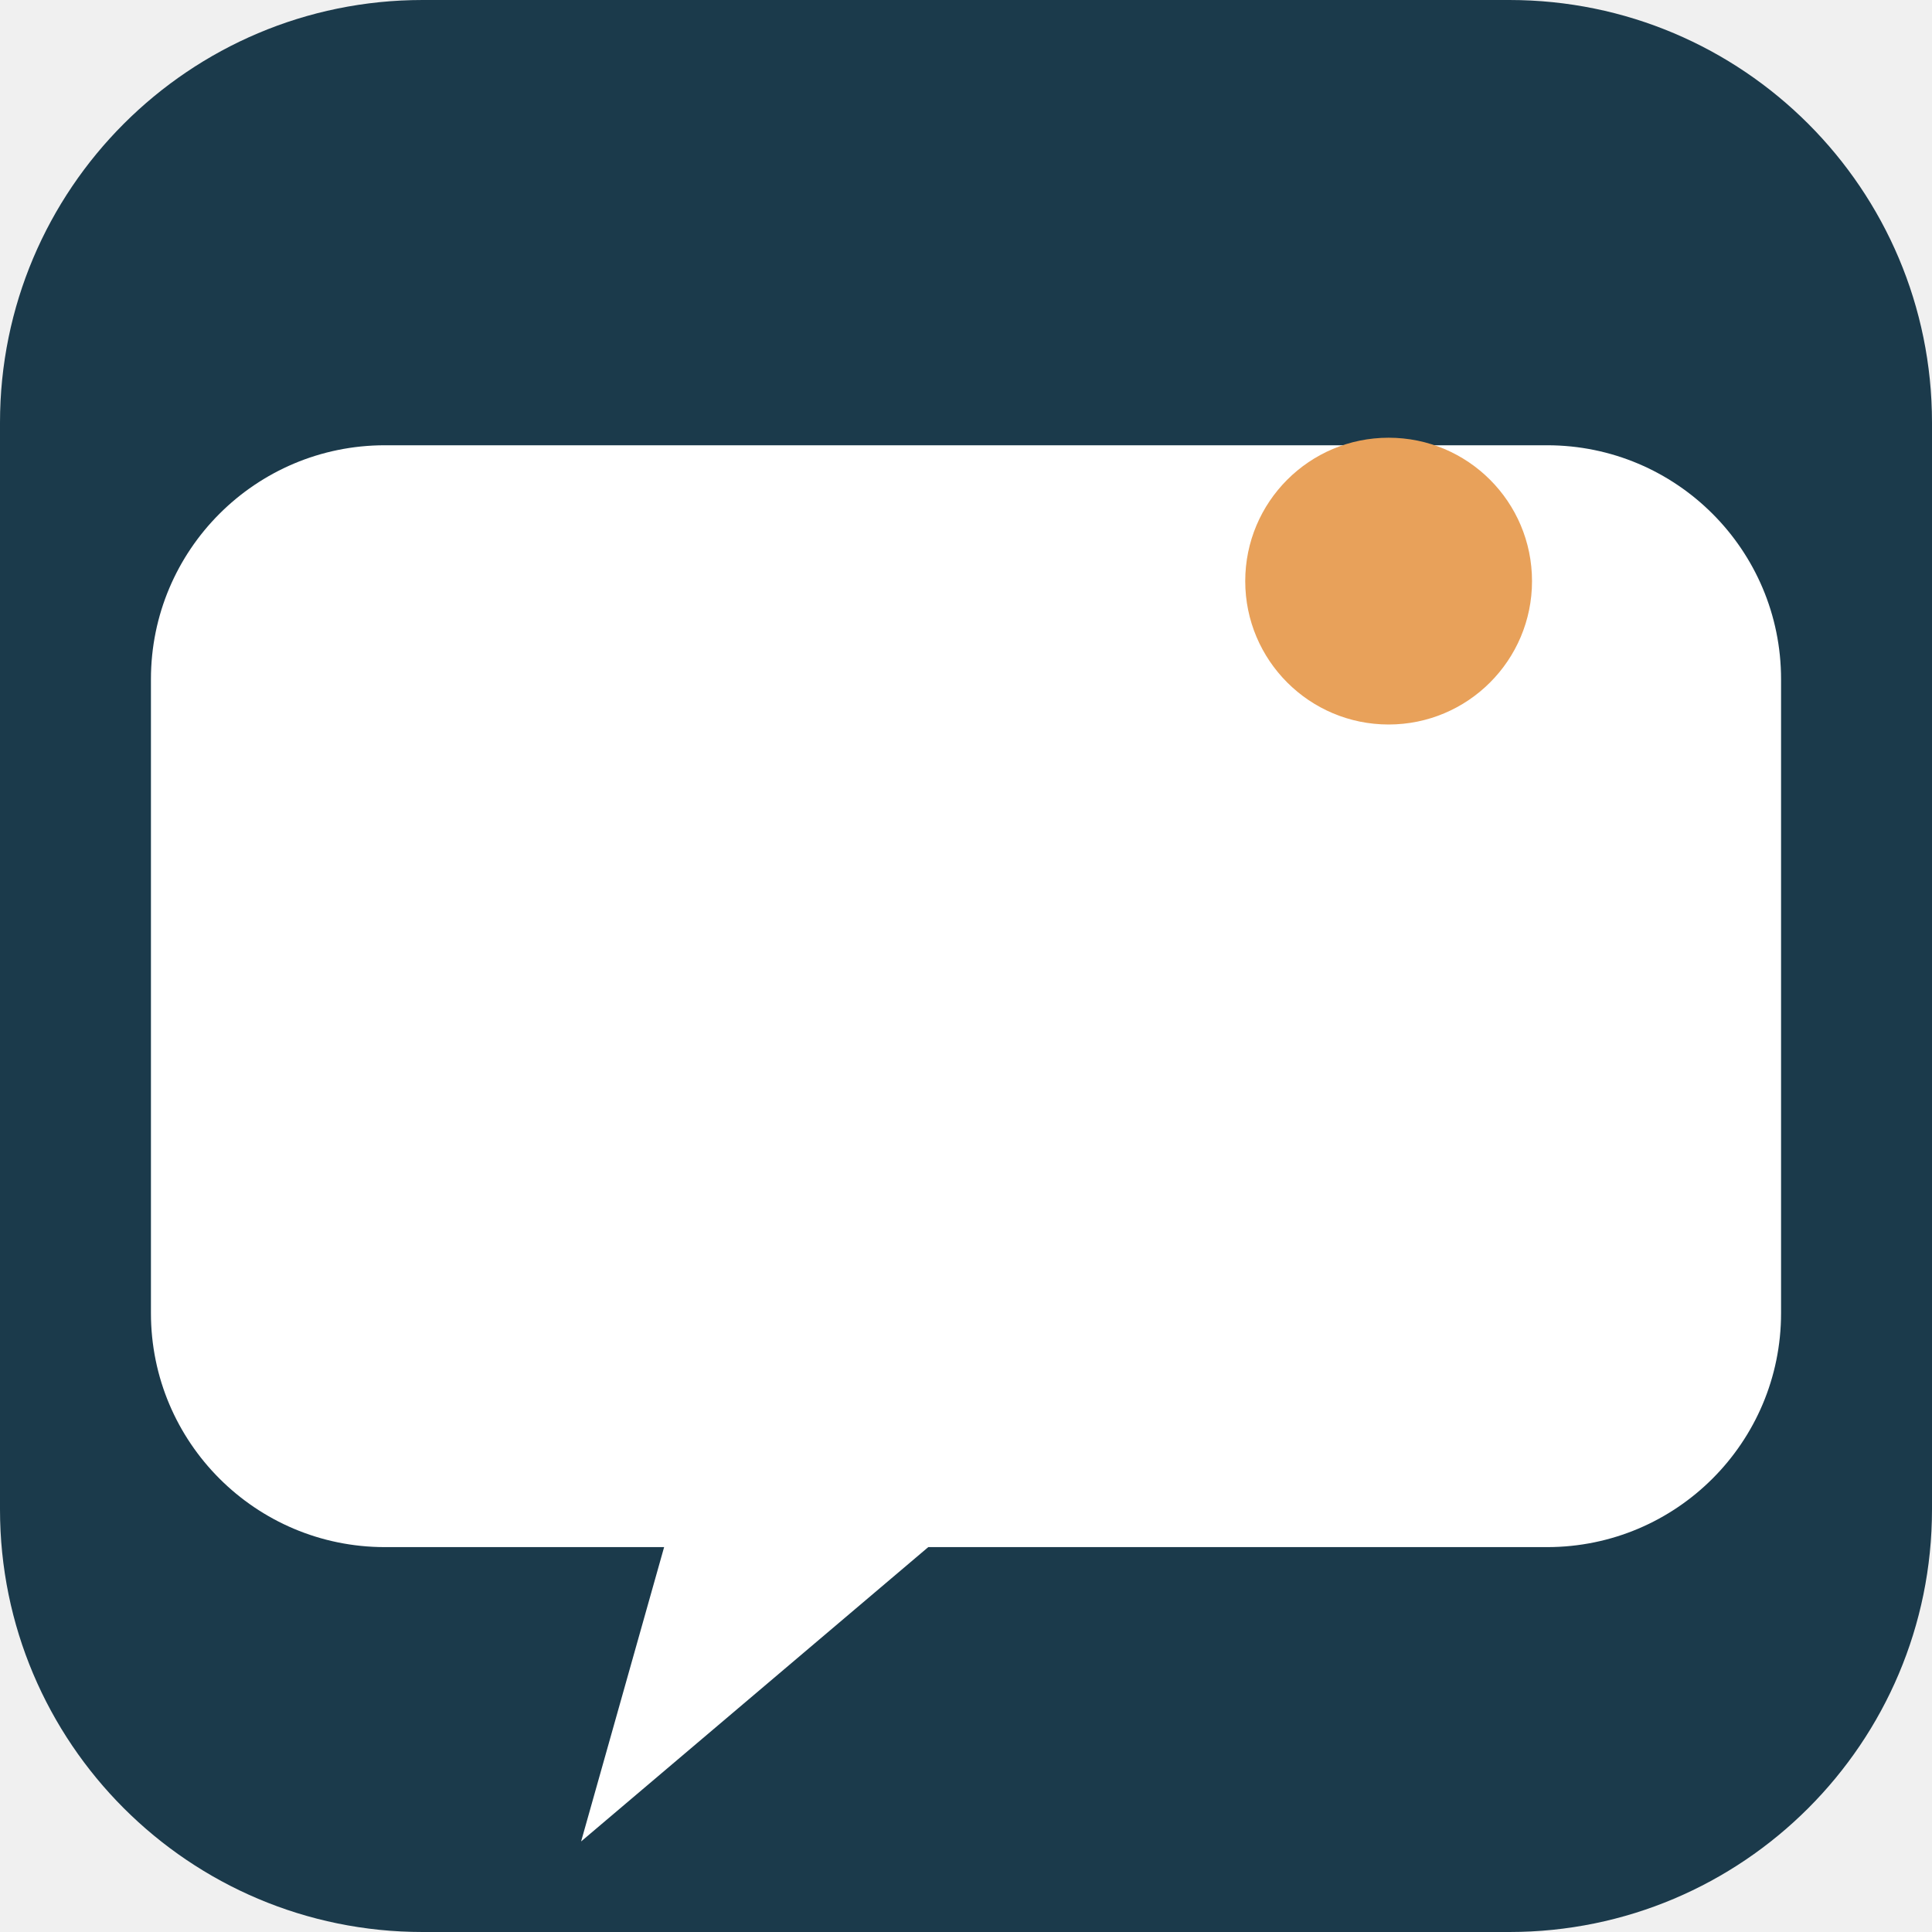
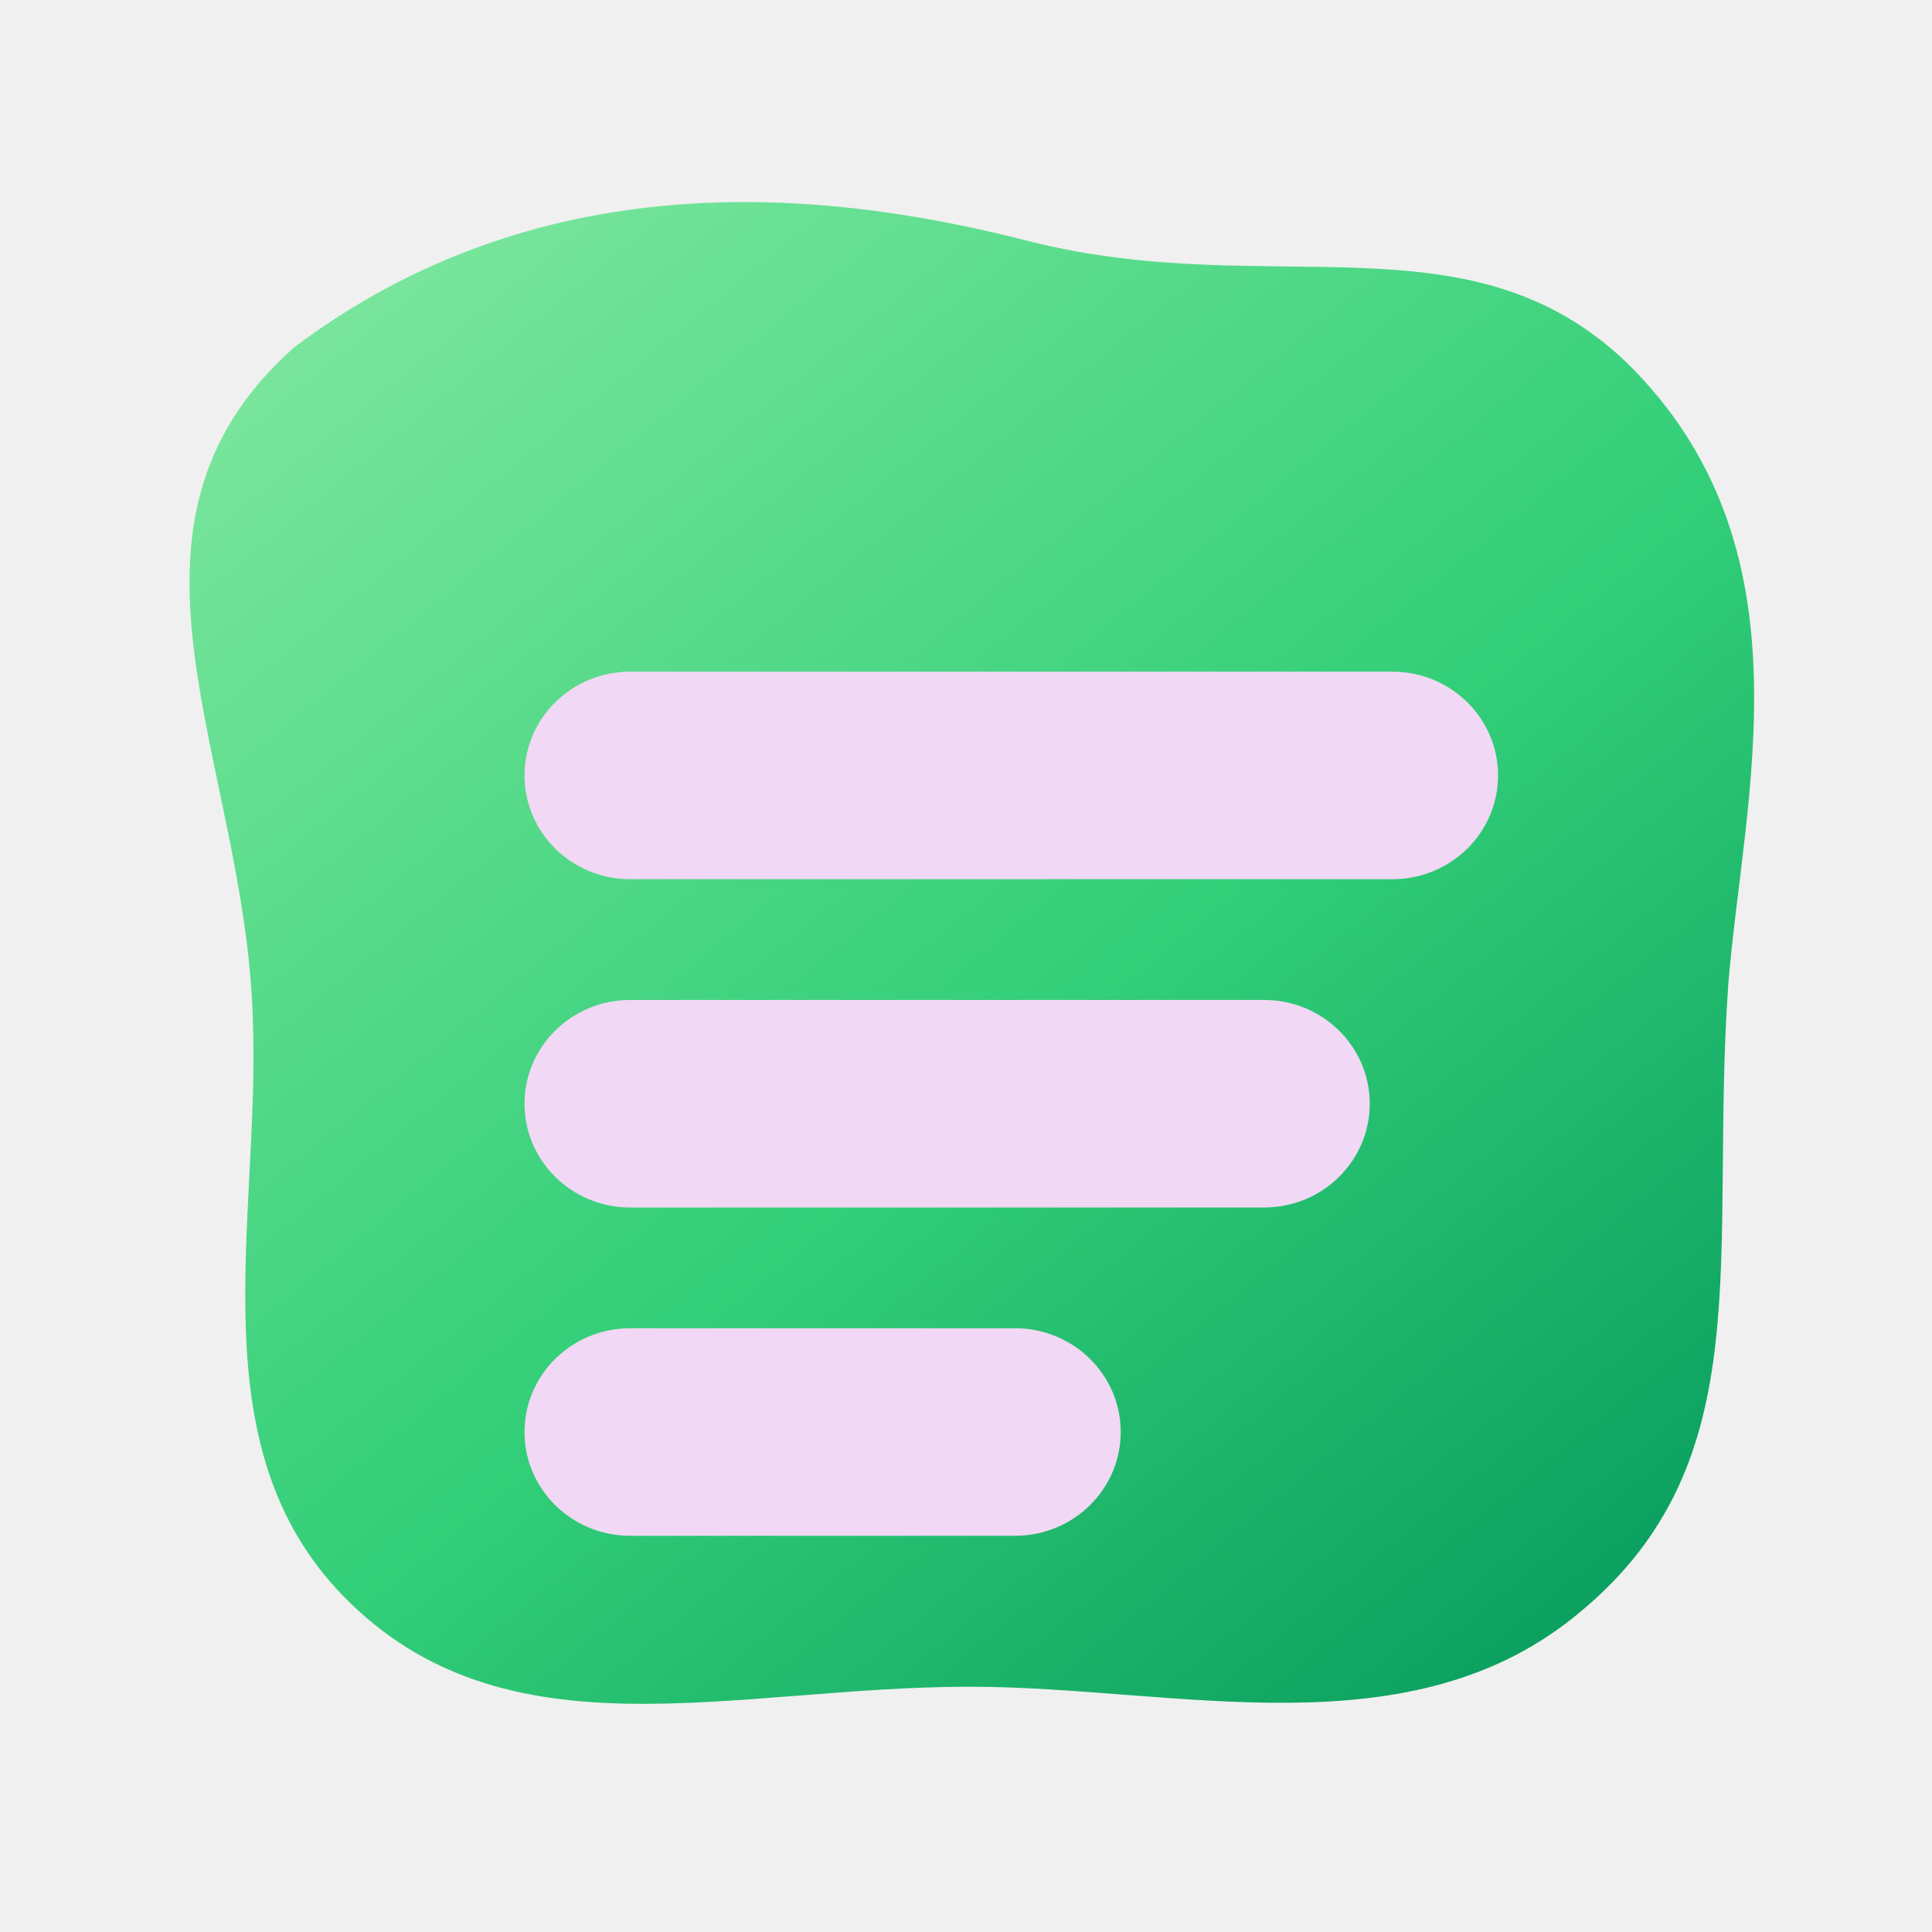
<svg xmlns="http://www.w3.org/2000/svg" viewBox="0 0 512 512">
-   <rect width="512" height="512" rx="112" fill="#1B3A4B" />
-   <path fill="#fff" d="M102 118h308a62 62 0 0 1 62 62v168a62 62 0 0 1-62 62H246l-92 78 22-78H102a62 62 0 0 1-62-62V180a62 62 0 0 1 62-62z" />
-   <circle cx="368" cy="154" r="38" fill="#E8A15A" />
+   <defs>
+     <linearGradient id="surface" x1="96" y1="56" x2="424" y2="456" gradientUnits="userSpaceOnUse">
+       <stop stop-color="#7DE79E" />
+       <stop offset=".55" stop-color="#32CE78" />
+       <stop offset="1" stop-color="#079B5D" />
+     </linearGradient>
+   </defs>
+   <path fill="url(#surface)" d="M78 92c64-48 137-43 195-28 64 16 116-8 158 32 50 49 31 115 27 165-5 72 9 126-39 166-45 38-107 20-162 20-63 0-123 20-166-24-39-40-22-99-24-153-2-69-43-130 11-178z" />
+   <rect x="139" y="178" width="258" height="55" rx="28" fill="#F1D8F4" />
+   <rect x="139" y="265" width="224" height="55" rx="28" fill="#F1D8F4" />
+   <rect x="139" y="352" width="158" height="55" rx="28" fill="#F1D8F4" />
</svg>
